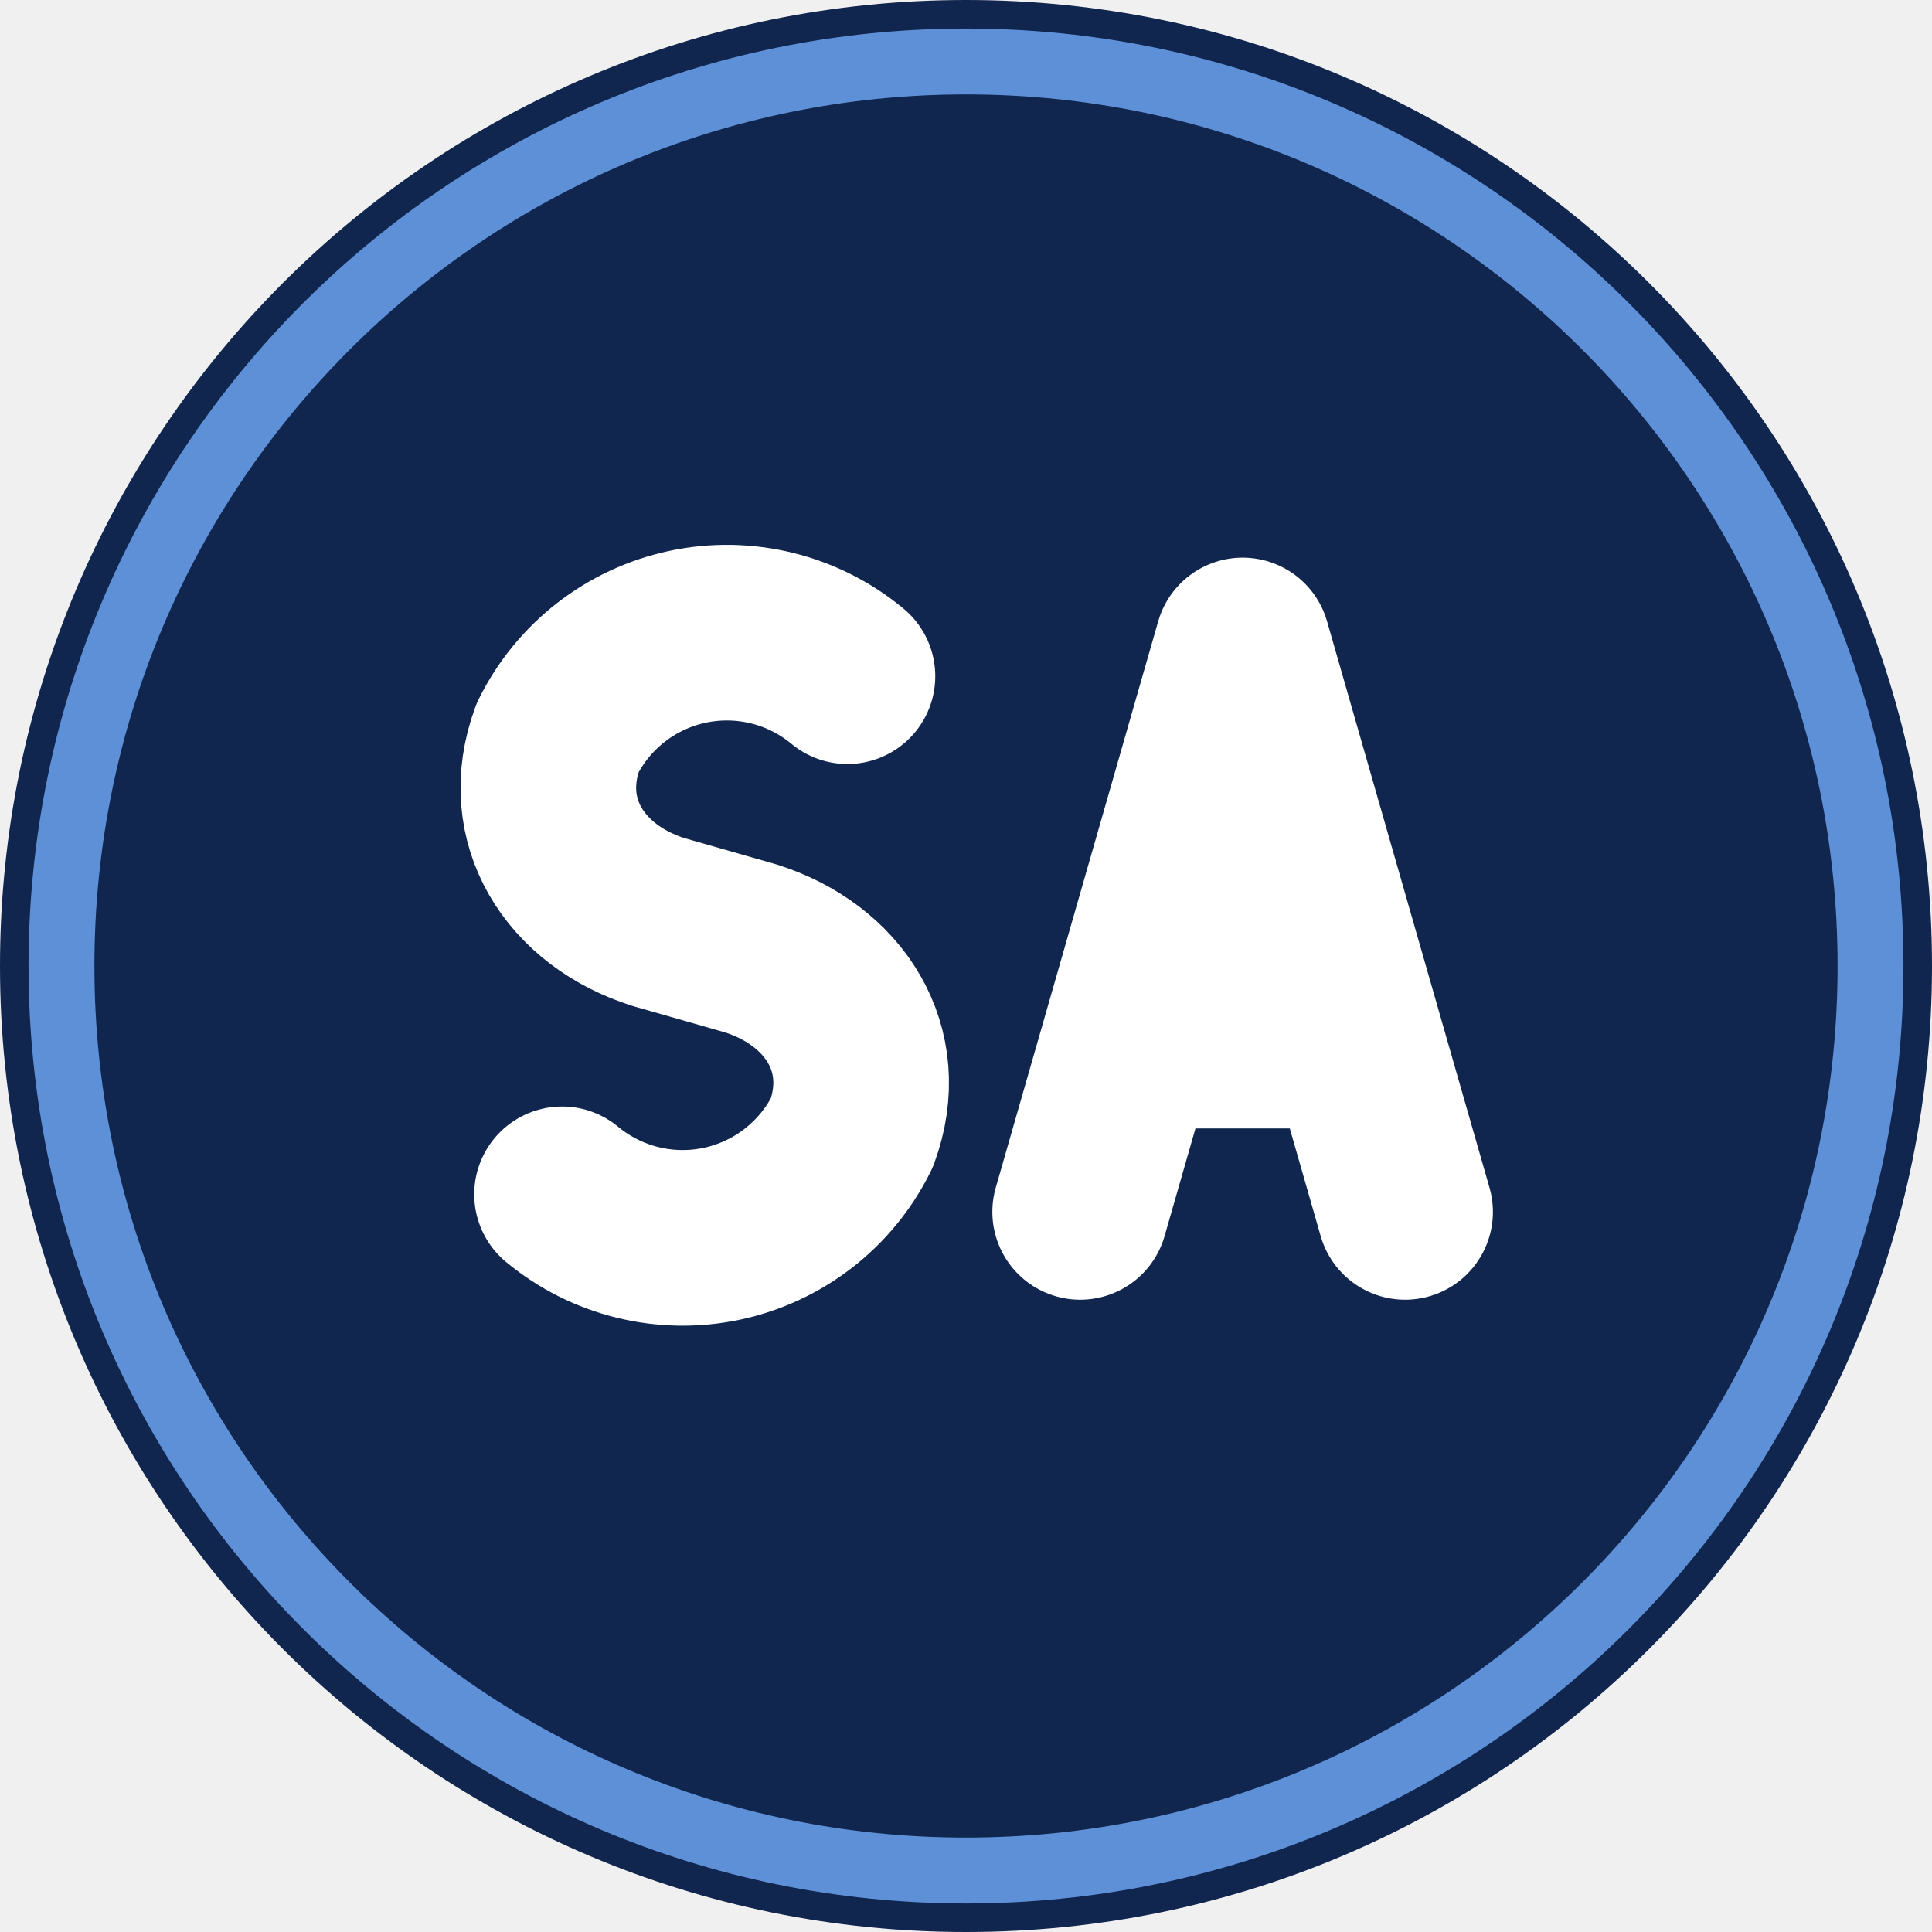
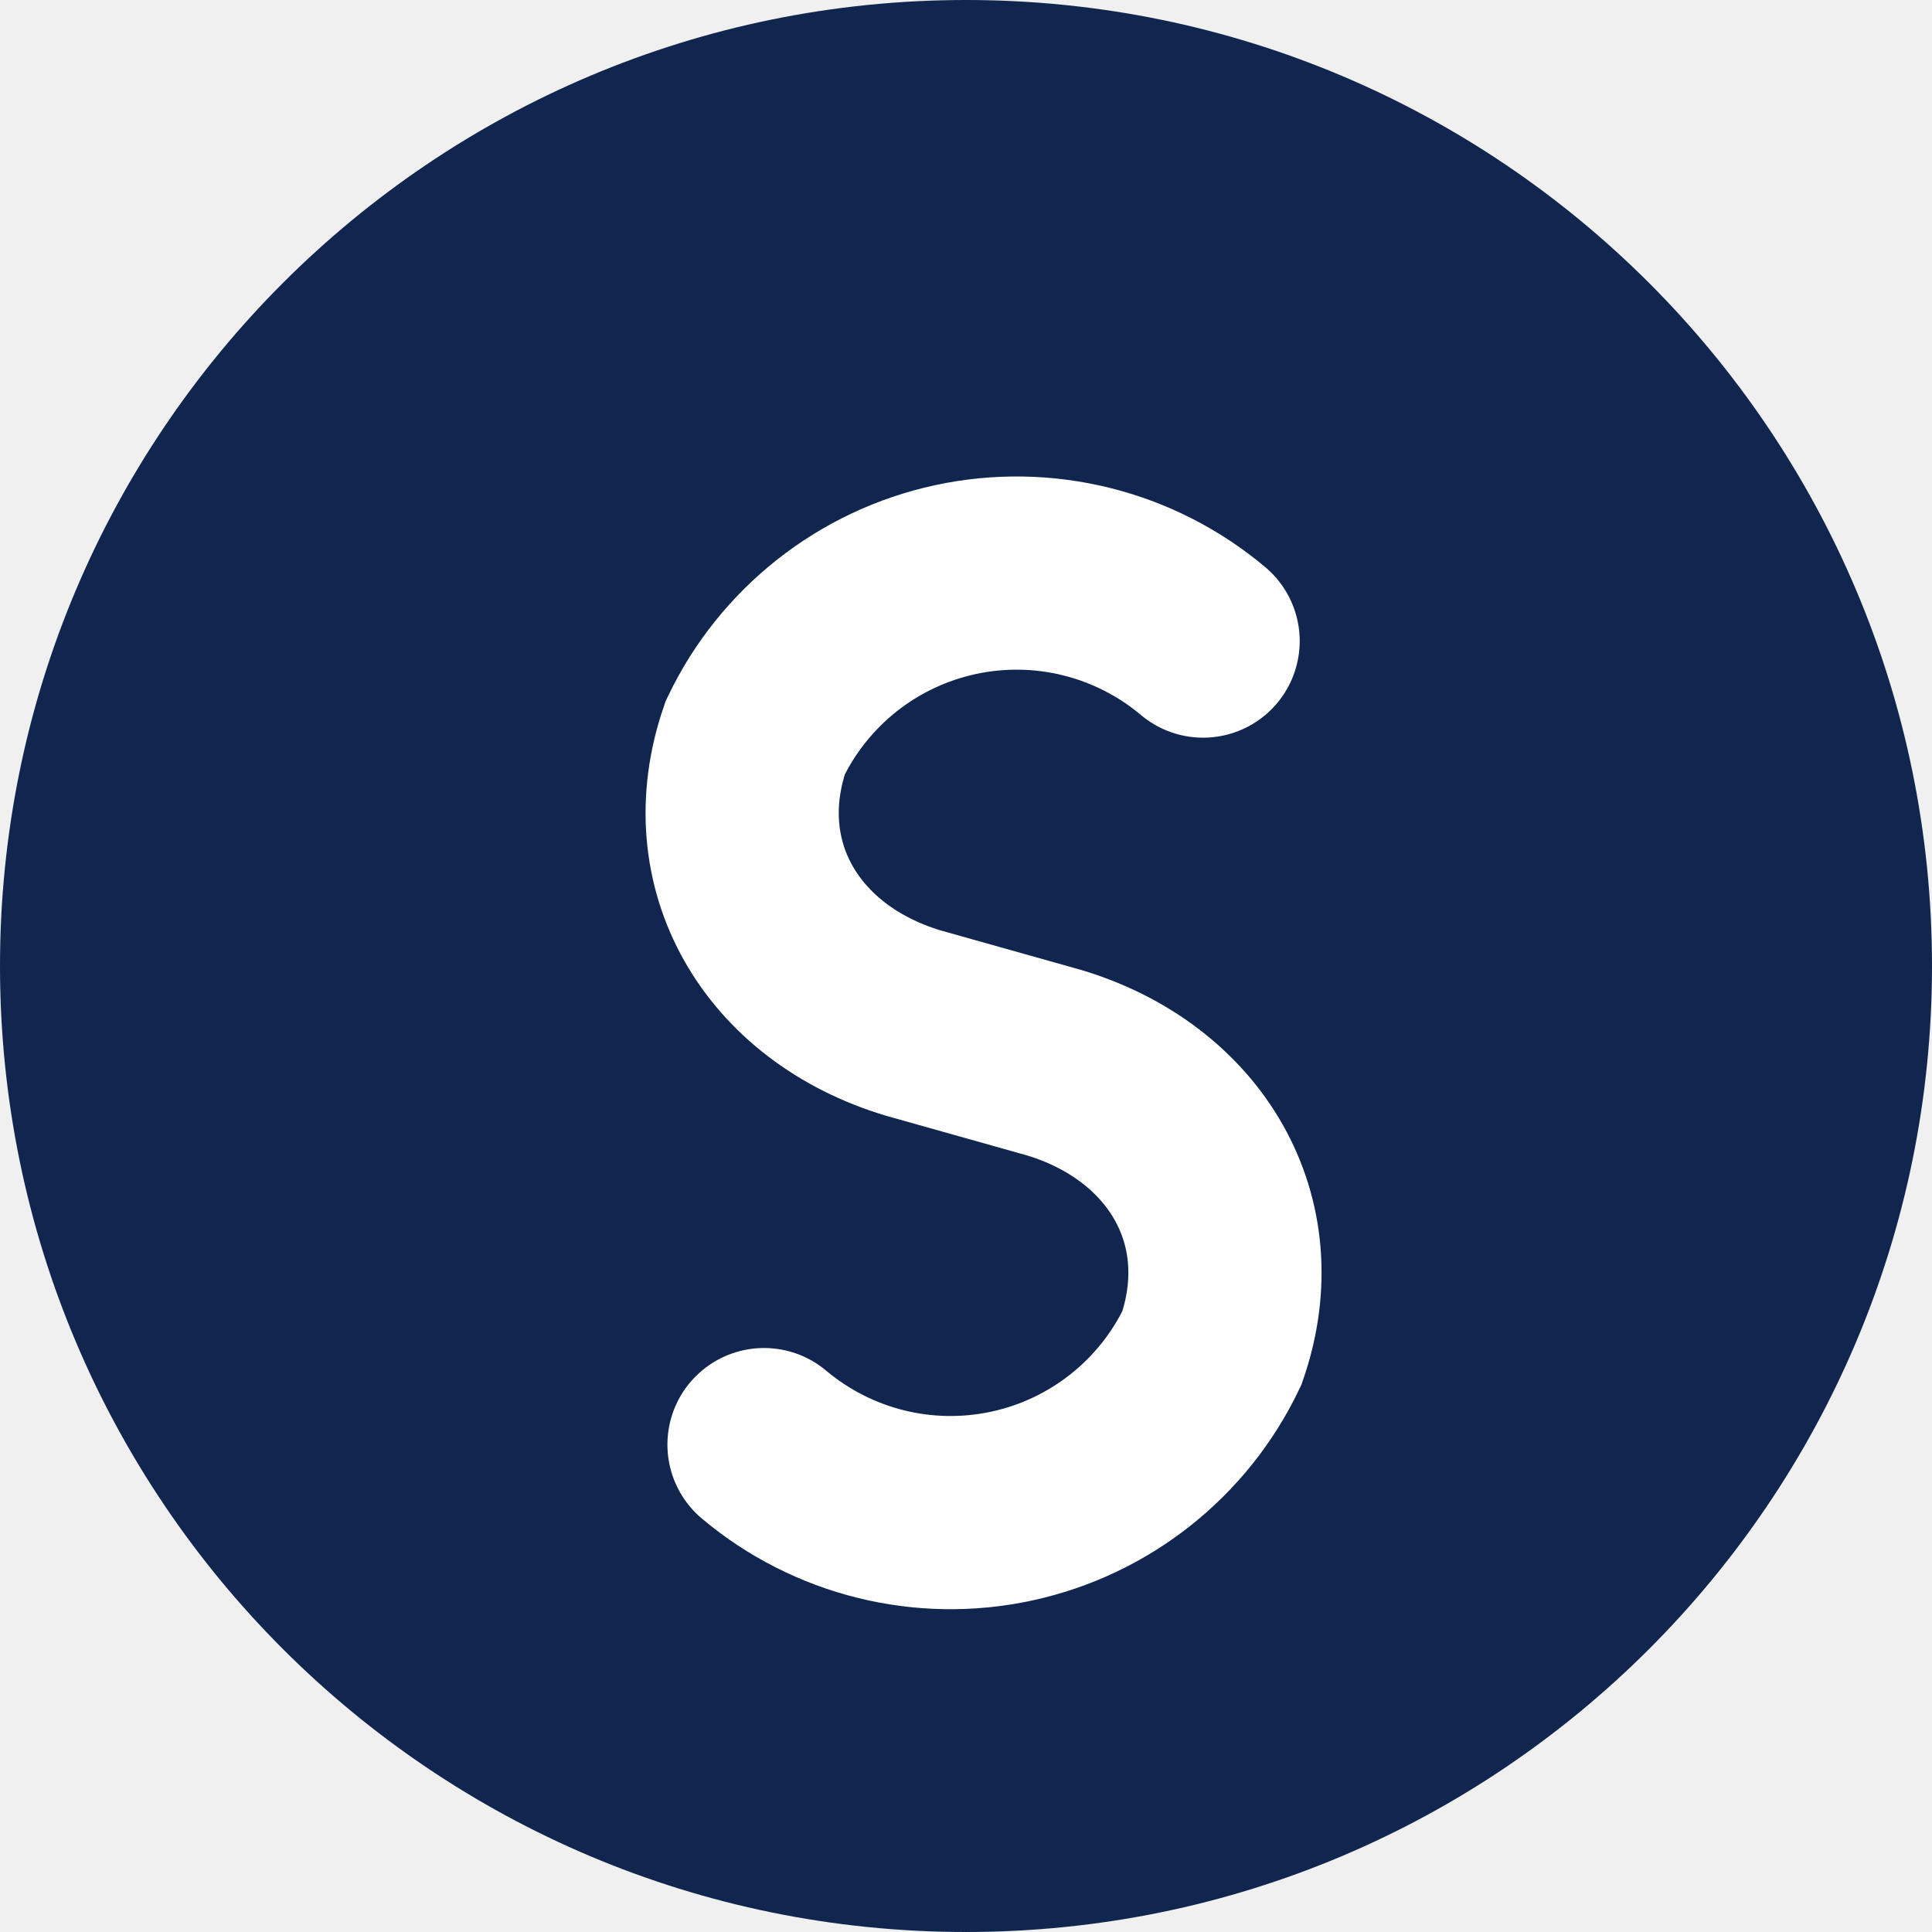
<svg xmlns="http://www.w3.org/2000/svg" viewBox="0 0 44 44" role="img" aria-label="Selina Armstrong">
  <rect width="44" height="44" rx="22" fill="#10264F" />
-   <circle cx="22" cy="22" r="20.6" fill="none" stroke="#5E90D8" stroke-width="1.5" />
-   <g fill="none" stroke="#FFFFFF" stroke-width="4" stroke-linecap="round" stroke-linejoin="round">
-     <path d="M19.3 15.4a4.3 4.3 0 0 0-6.6 1.4c-.7 1.9.4 3.6 2.3 4.2l2.1.6c1.9.6 3 2.3 2.3 4.2a4.3 4.3 0 0 1-6.6 1.4" />
-     <path d="m24.6 27.6 3.7-12.9 3.7 12.9M25.9 23.7h4.8" />
-   </g>
+   <path d="M27.4 14.6a6.6 6.6 0 0 0-10.2 2.2c-1 2.9.6 5.6 3.6 6.5l3.2.9c3 .9 4.6 3.6 3.6 6.5a6.6 6.6 0 0 1-10.2 2.2" fill="none" stroke="#FFFFFF" stroke-width="4.4" stroke-linecap="round" />
</svg>
